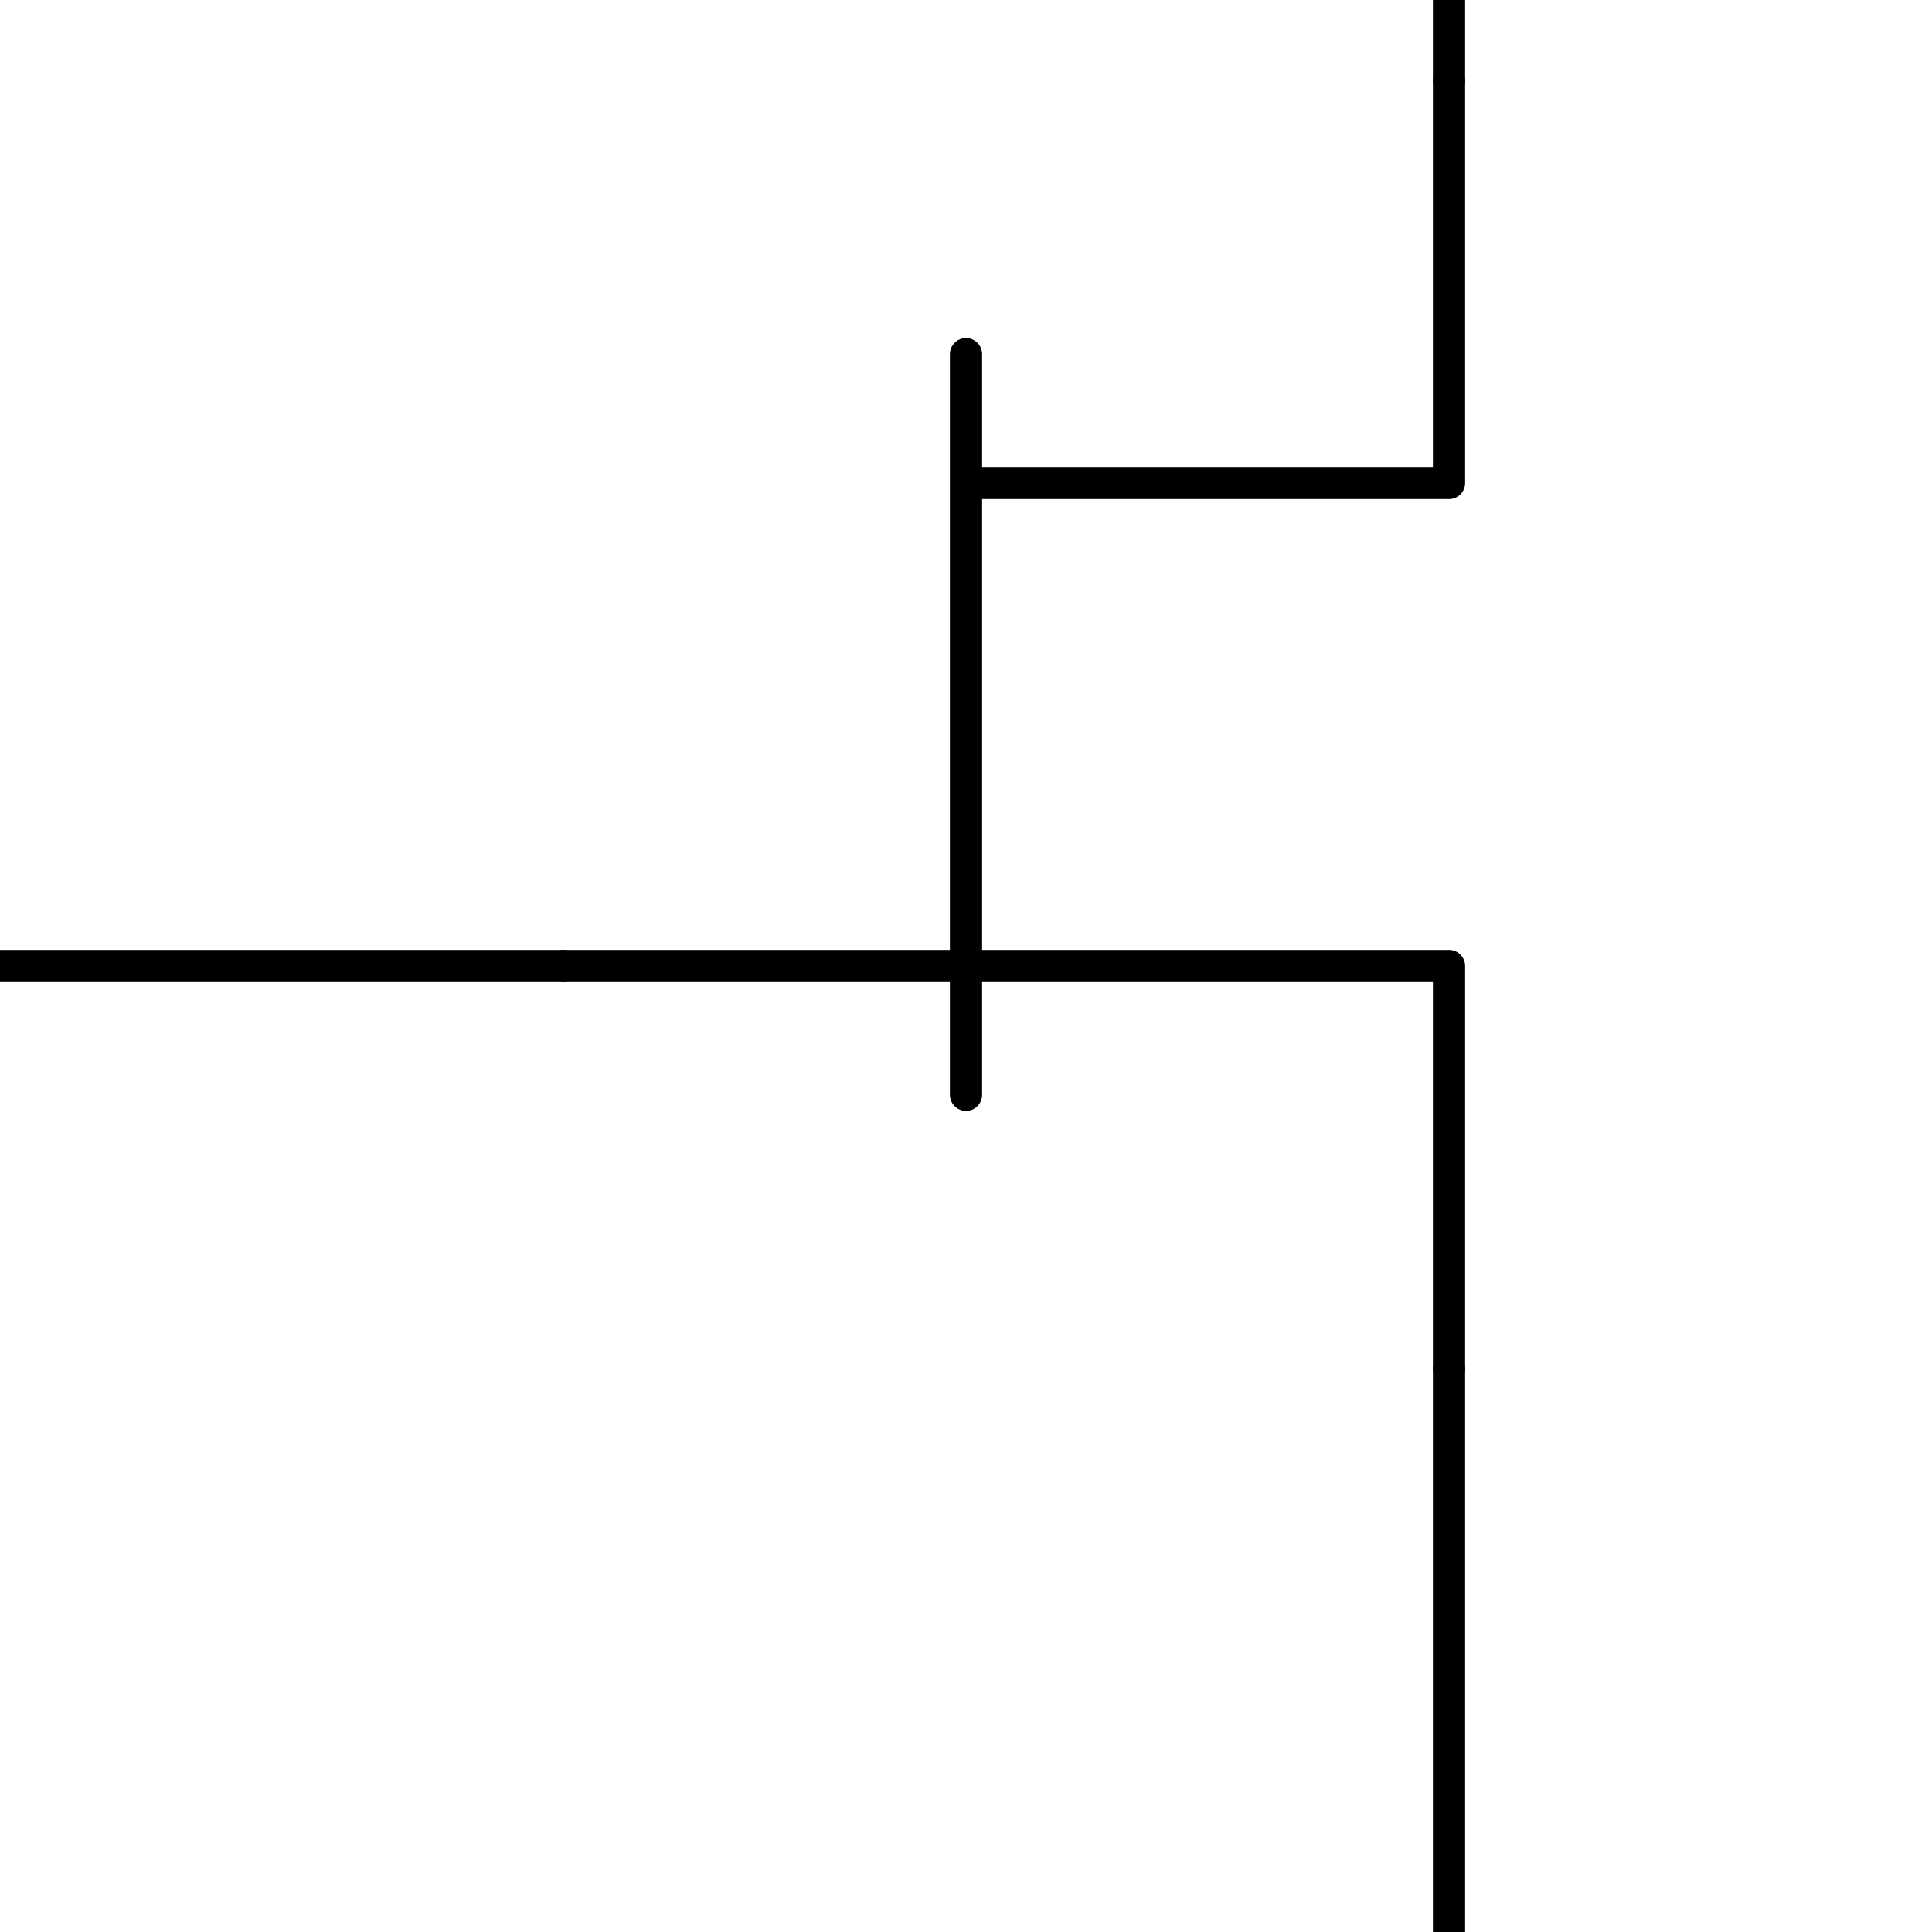
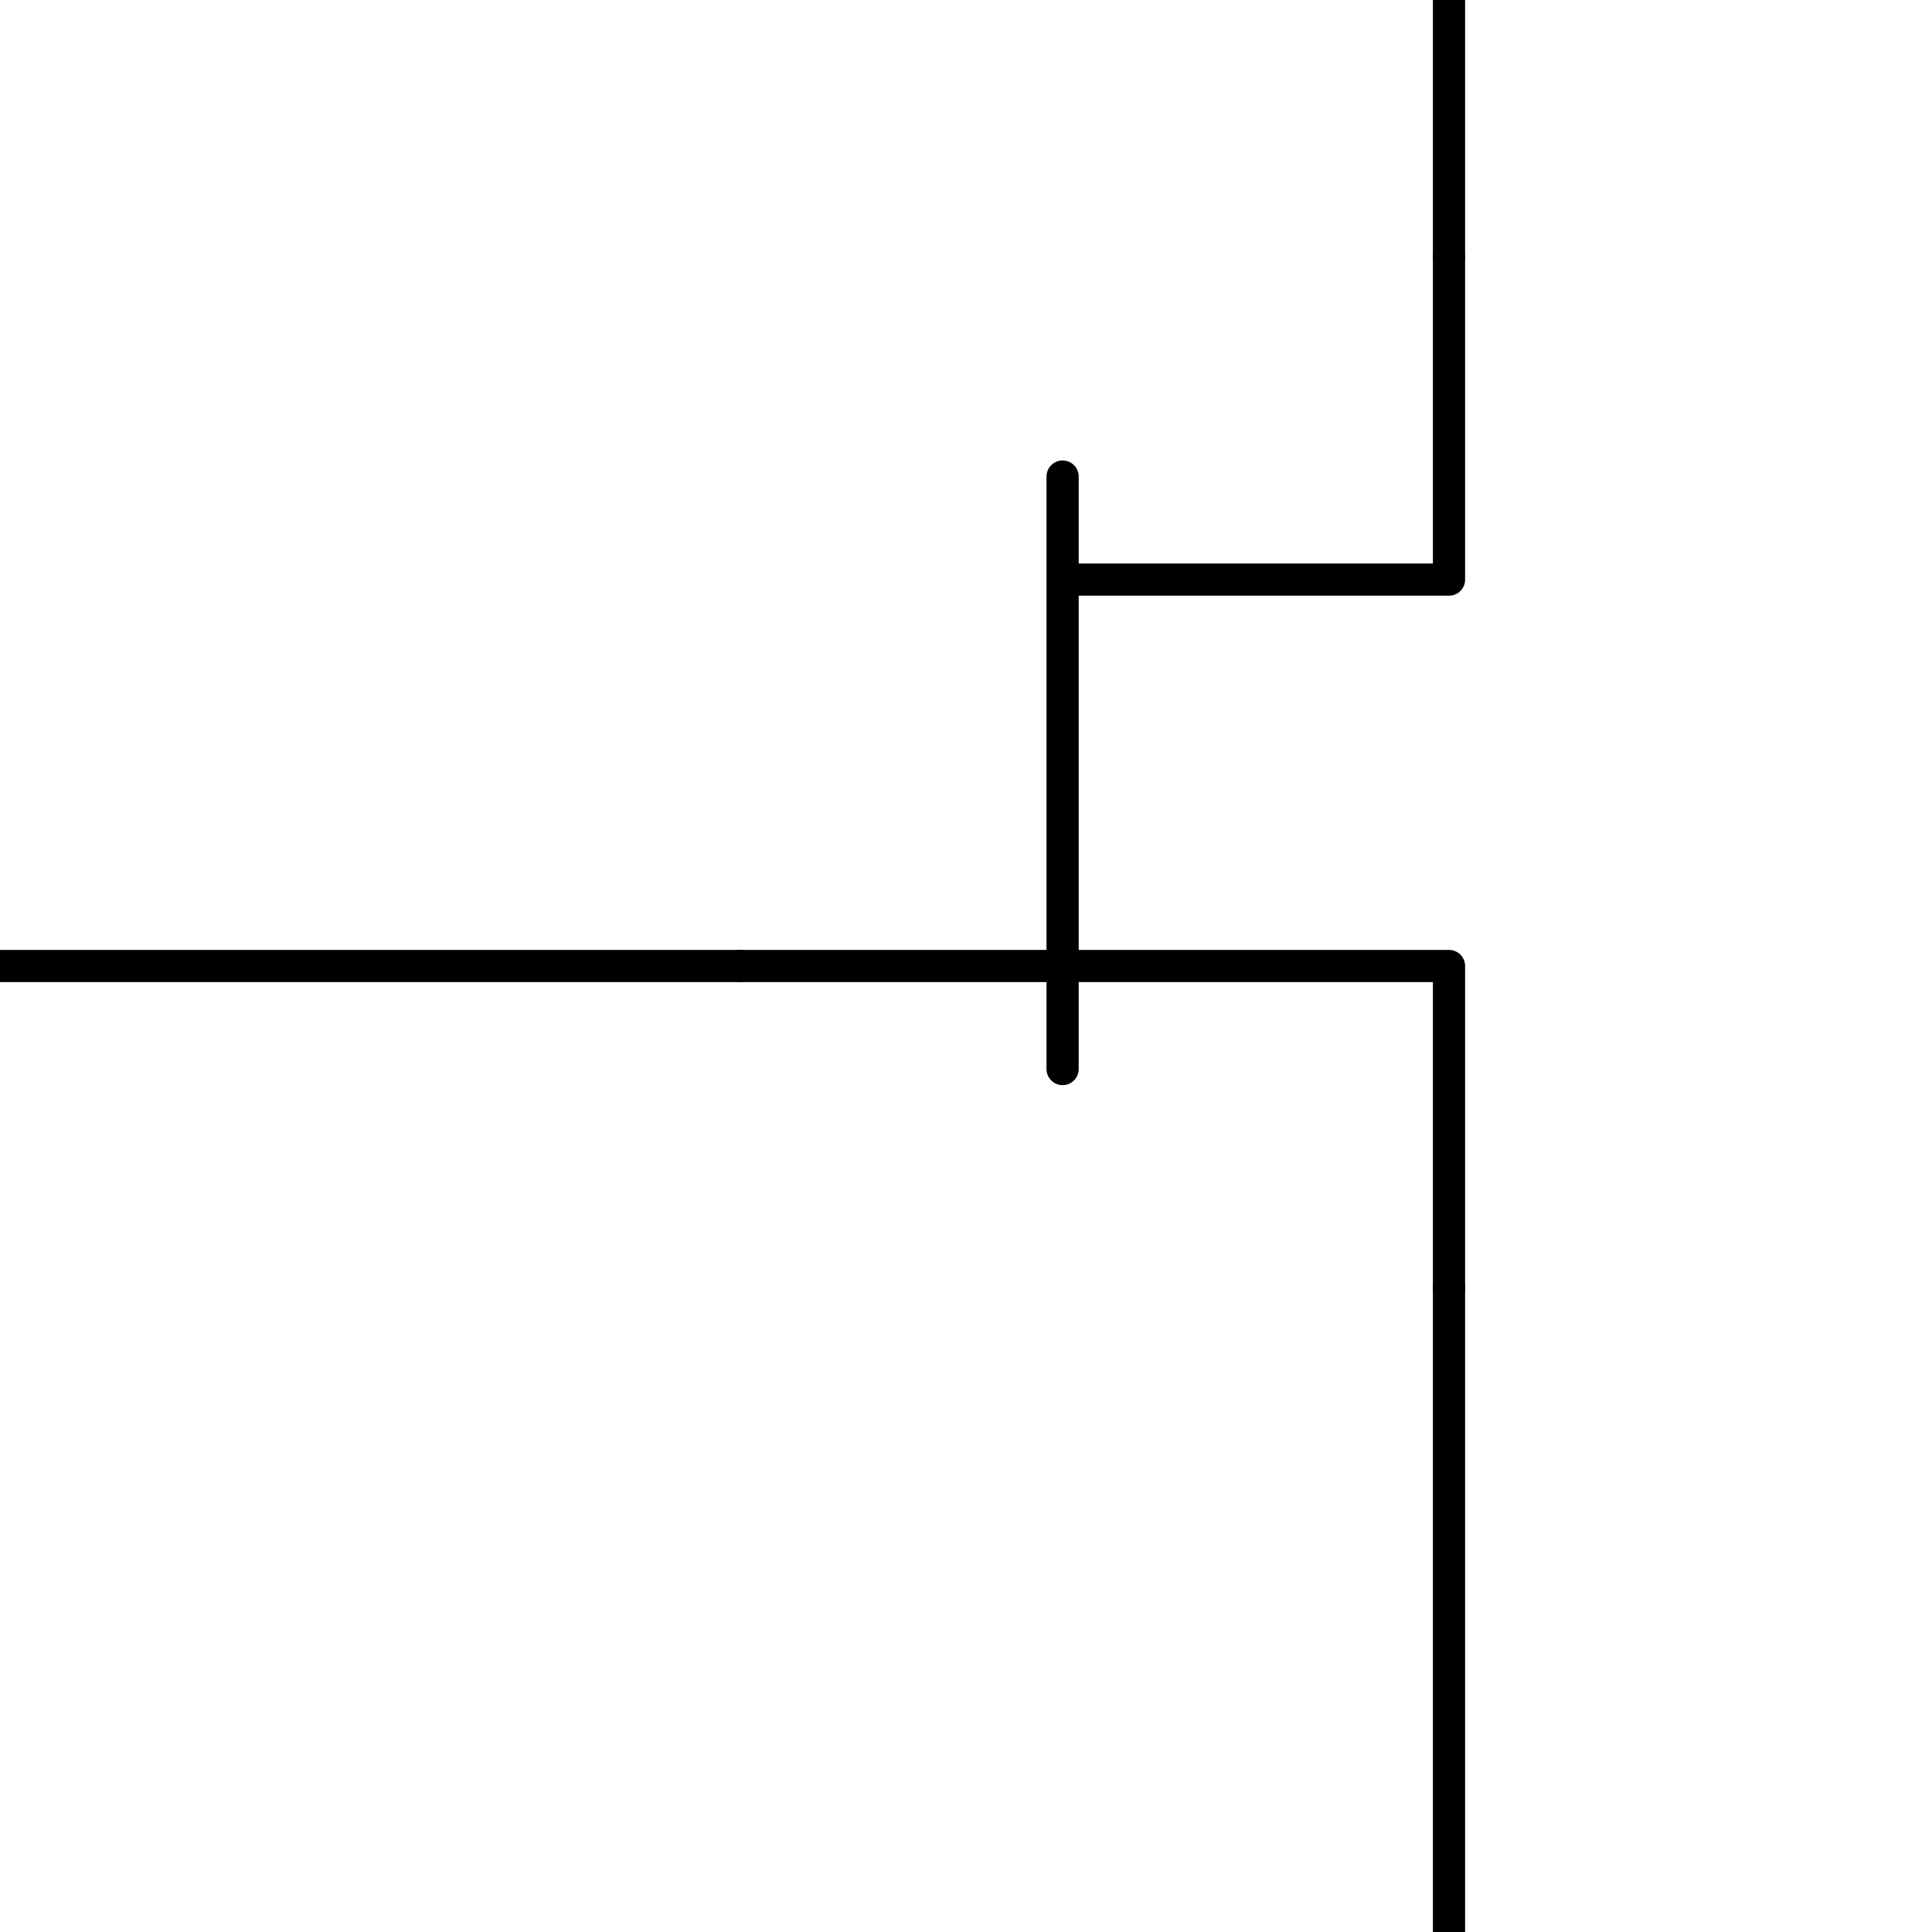
<svg xmlns="http://www.w3.org/2000/svg" width="120" height="120" viewBox="0 0 120 120">
  <g id="jfet" fill="none" stroke="#000" stroke-width="2" stroke-linecap="round" stroke-linejoin="round">
-     <path d="M 90 5 L 90 30 L 60 30 L 60 22 L 60 68 L 60 60 L 90 60 L 90 85" id="reference-0" stroke="#000" fill="none" stroke-width="2" stroke-linecap="round" stroke-linejoin="round" />
-     <path d="M 60 60 L 35 60" id="reference-1" stroke="#000" fill="none" stroke-width="2" stroke-linecap="round" stroke-linejoin="round" />
-     <line id="gate-extension" x1="0" y1="60" x2="35" y2="60" />
-     <line id="upper-extension" x1="90" y1="0" x2="90" y2="5" />
-     <line id="lower-extension" x1="90" y1="85" x2="90" y2="120" />
+     <path d="M 90 16 L 90 36 L 66 36 L 66 29.6 L 66 66.4 L 66 60 L 90 60 L 90 80" id="reference-0" stroke="#000" fill="none" stroke-width="2" stroke-linecap="round" stroke-linejoin="round" />
+     <path d="M 66 60 L 46 60" id="reference-1" stroke="#000" fill="none" stroke-width="2" stroke-linecap="round" stroke-linejoin="round" />
+     <line id="gate-extension" x1="0" y1="60" x2="46" y2="60" />
+     <line id="upper-extension" x1="90" y1="0" x2="90" y2="16" />
+     <line id="lower-extension" x1="90" y1="80" x2="90" y2="120" />
  </g>
</svg>
